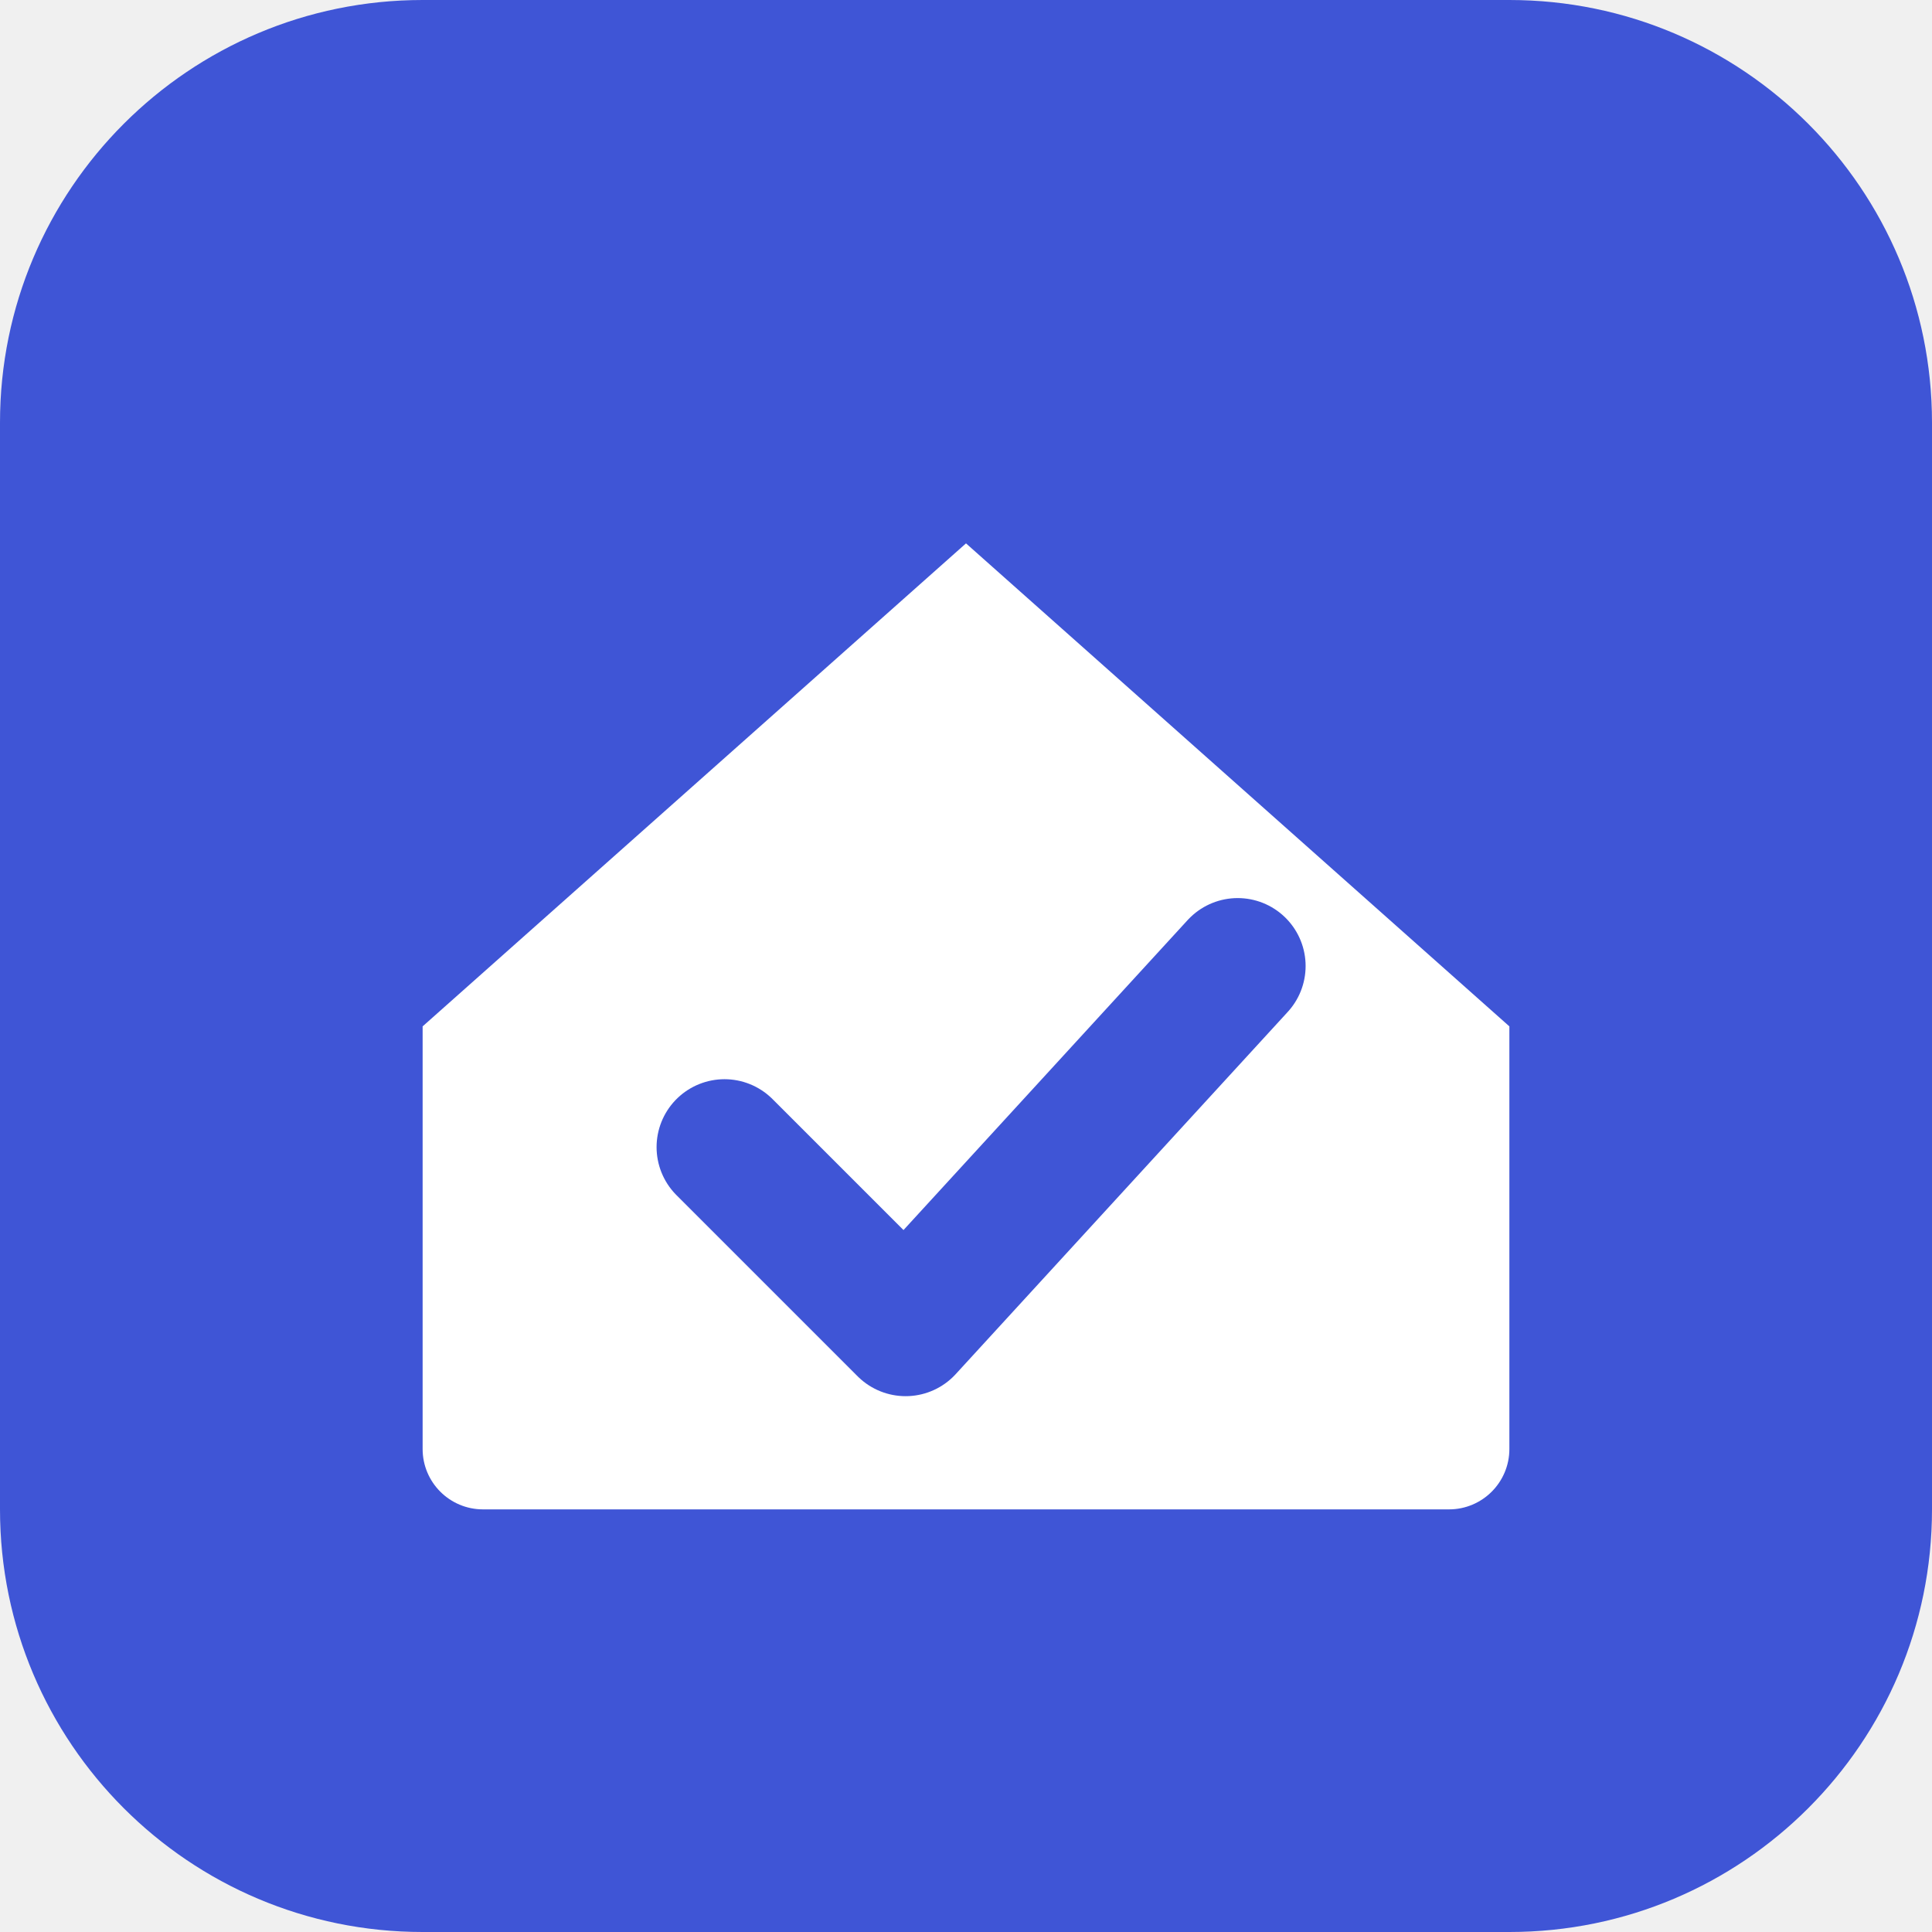
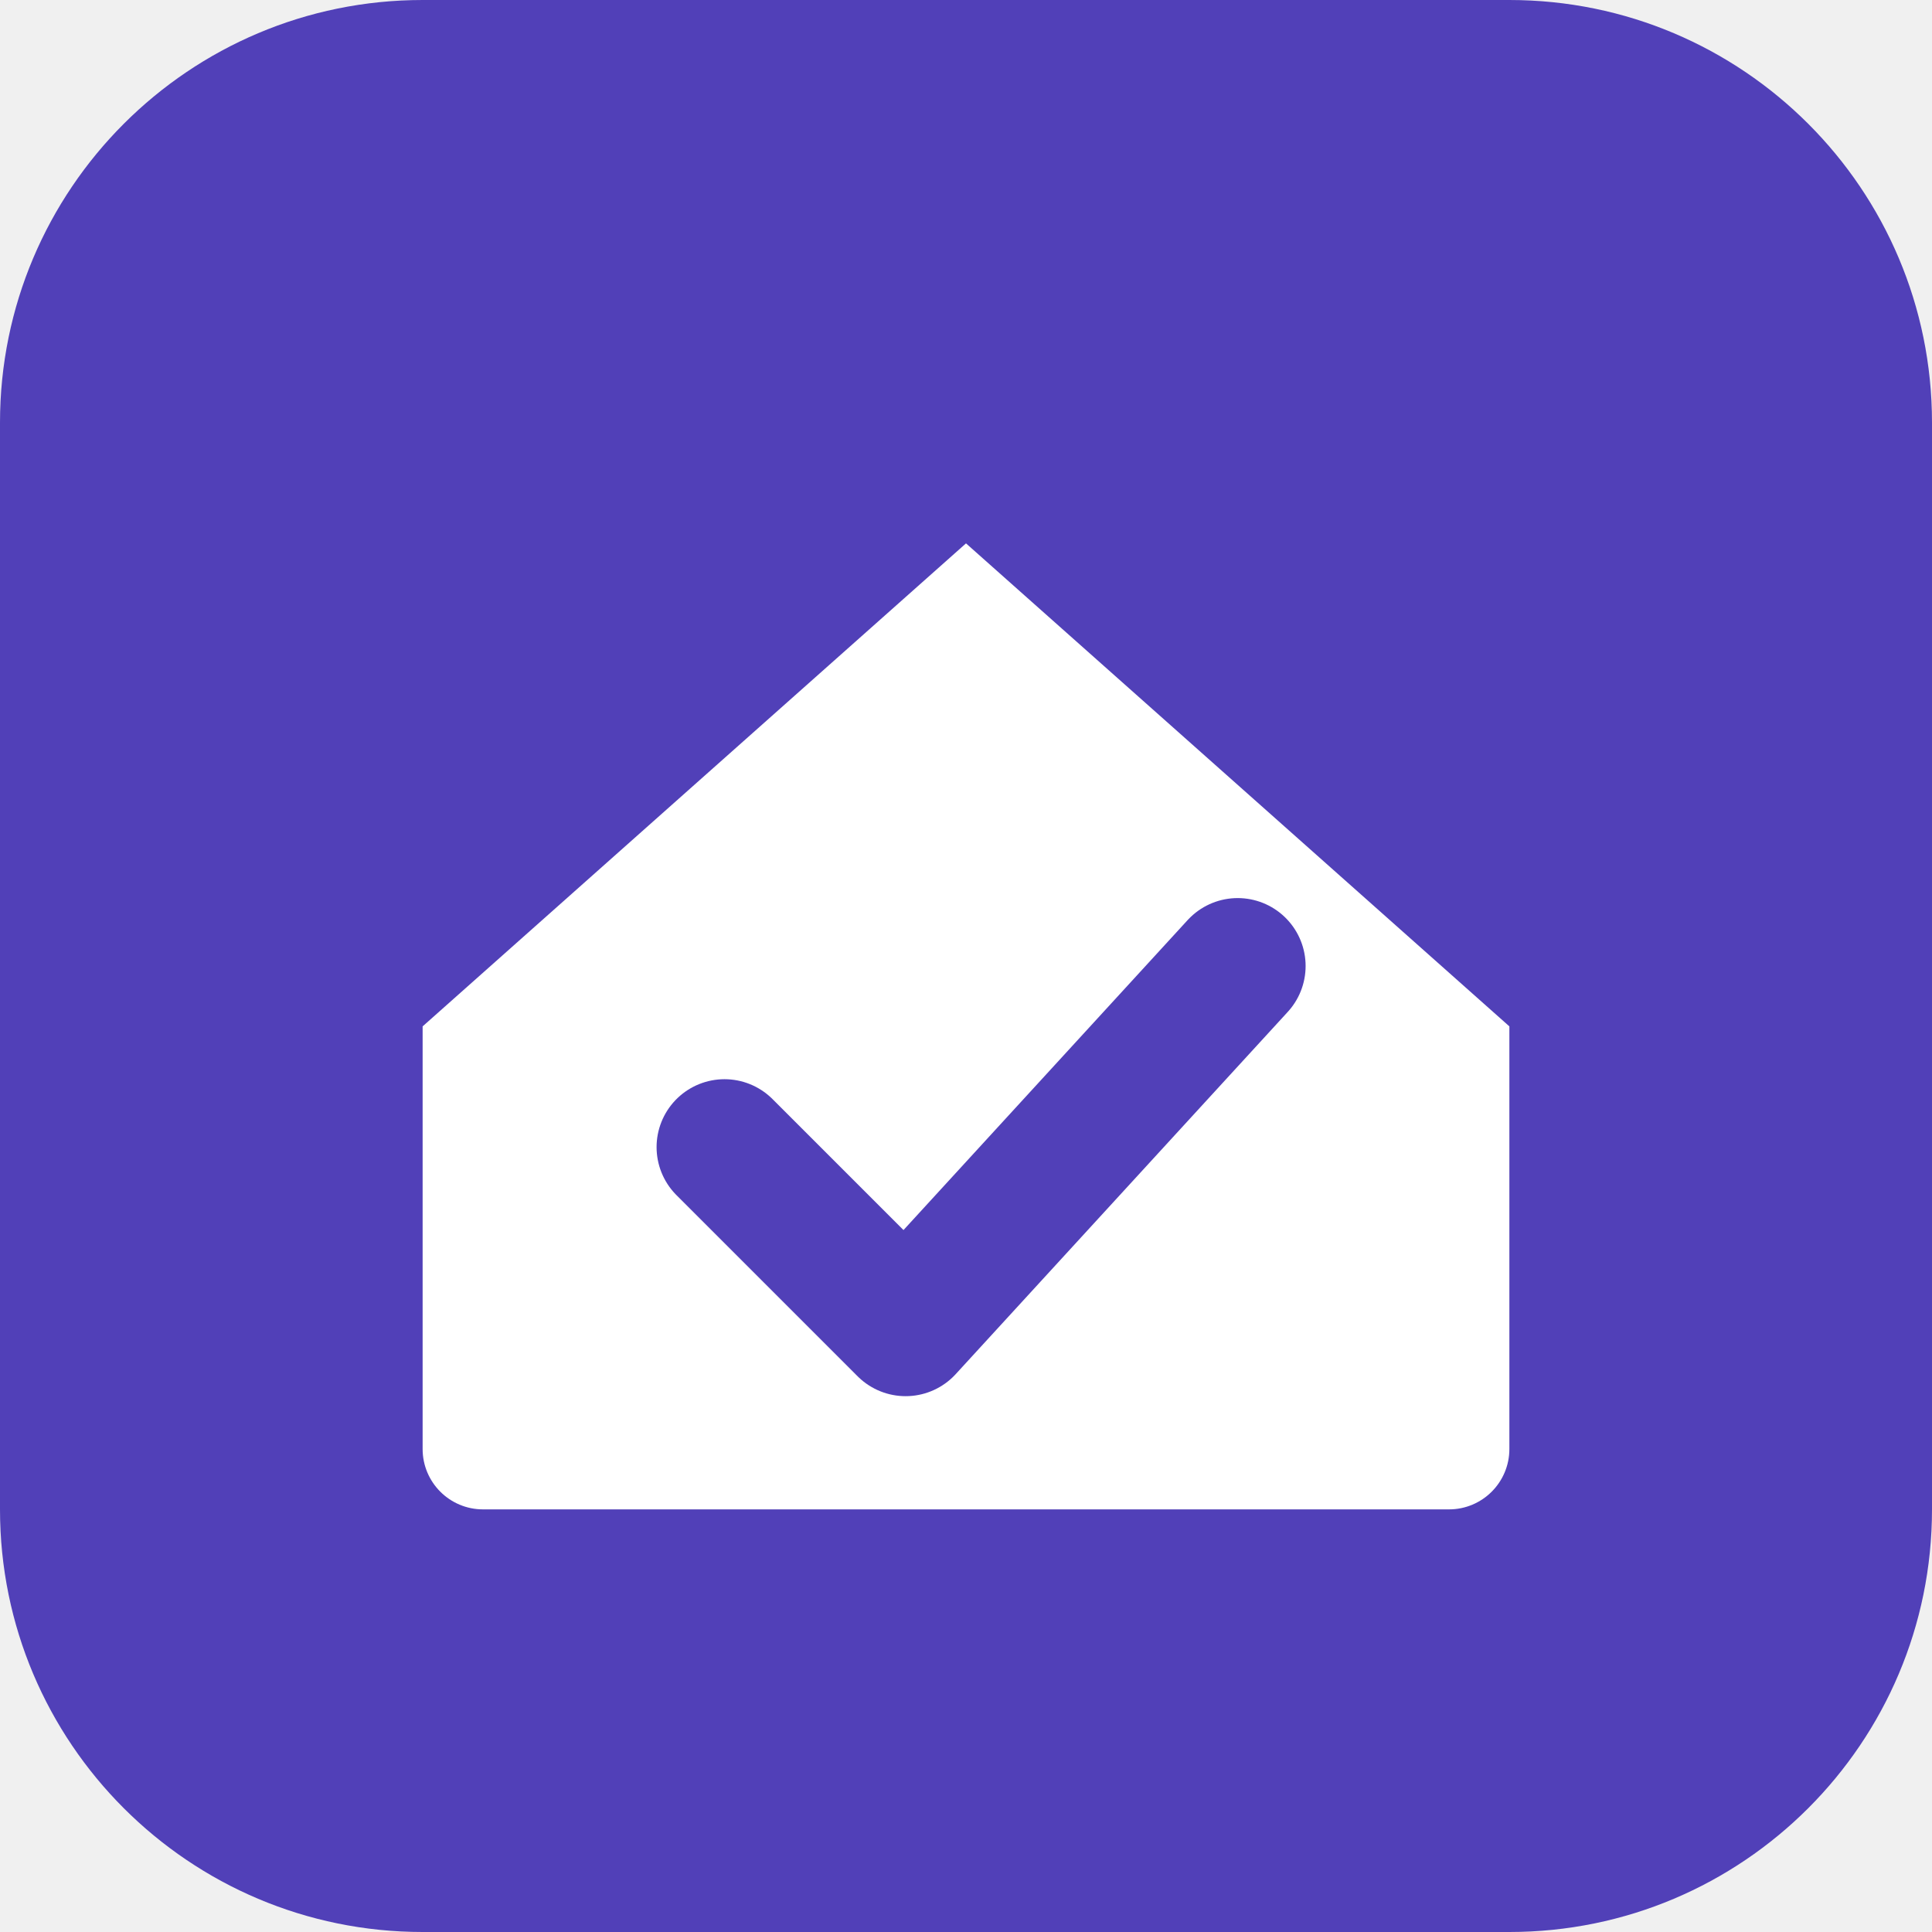
<svg xmlns="http://www.w3.org/2000/svg" viewBox="0 0 64 64">
-   <rect width="64" height="64" rx="14" fill="#3f55d6" />
+   <rect width="64" height="64" rx="14" fill="#5140b8" />
  <path d="M14 34 32 18l18 16v14a2 2 0 0 1-2 2H16a2 2 0 0 1-2-2z" fill="#fff" />
-   <path d="m24 38 6 6 11-12" stroke="#3f55d6" stroke-width="4.5" fill="none" stroke-linecap="round" stroke-linejoin="round" />
+   <path d="m24 38 6 6 11-12" stroke="#5140b8" stroke-width="4.5" fill="none" stroke-linecap="round" stroke-linejoin="round" />
</svg>
